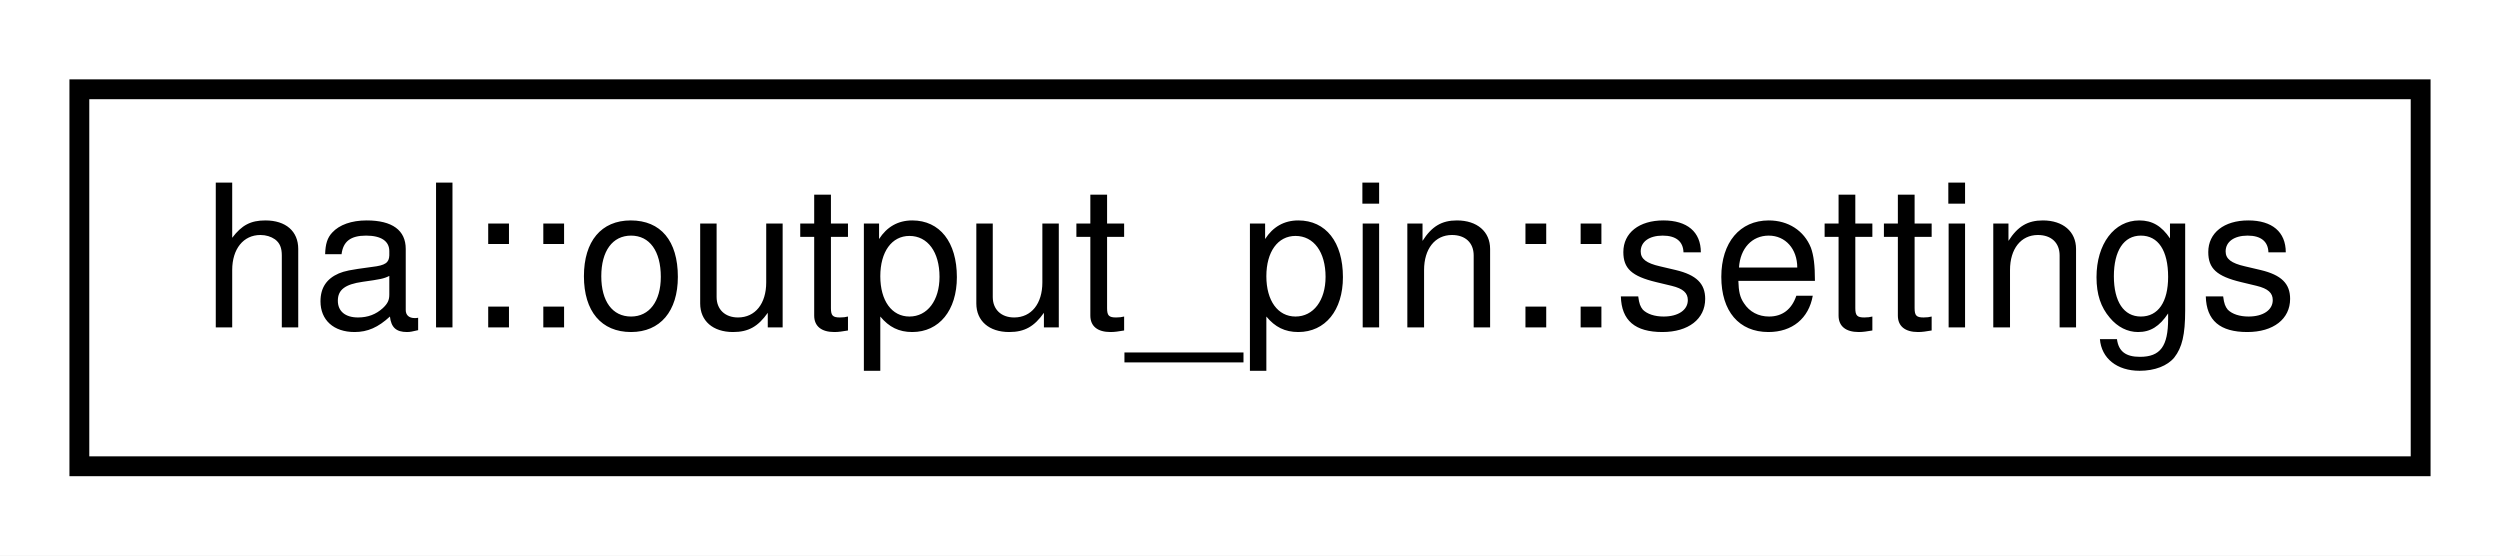
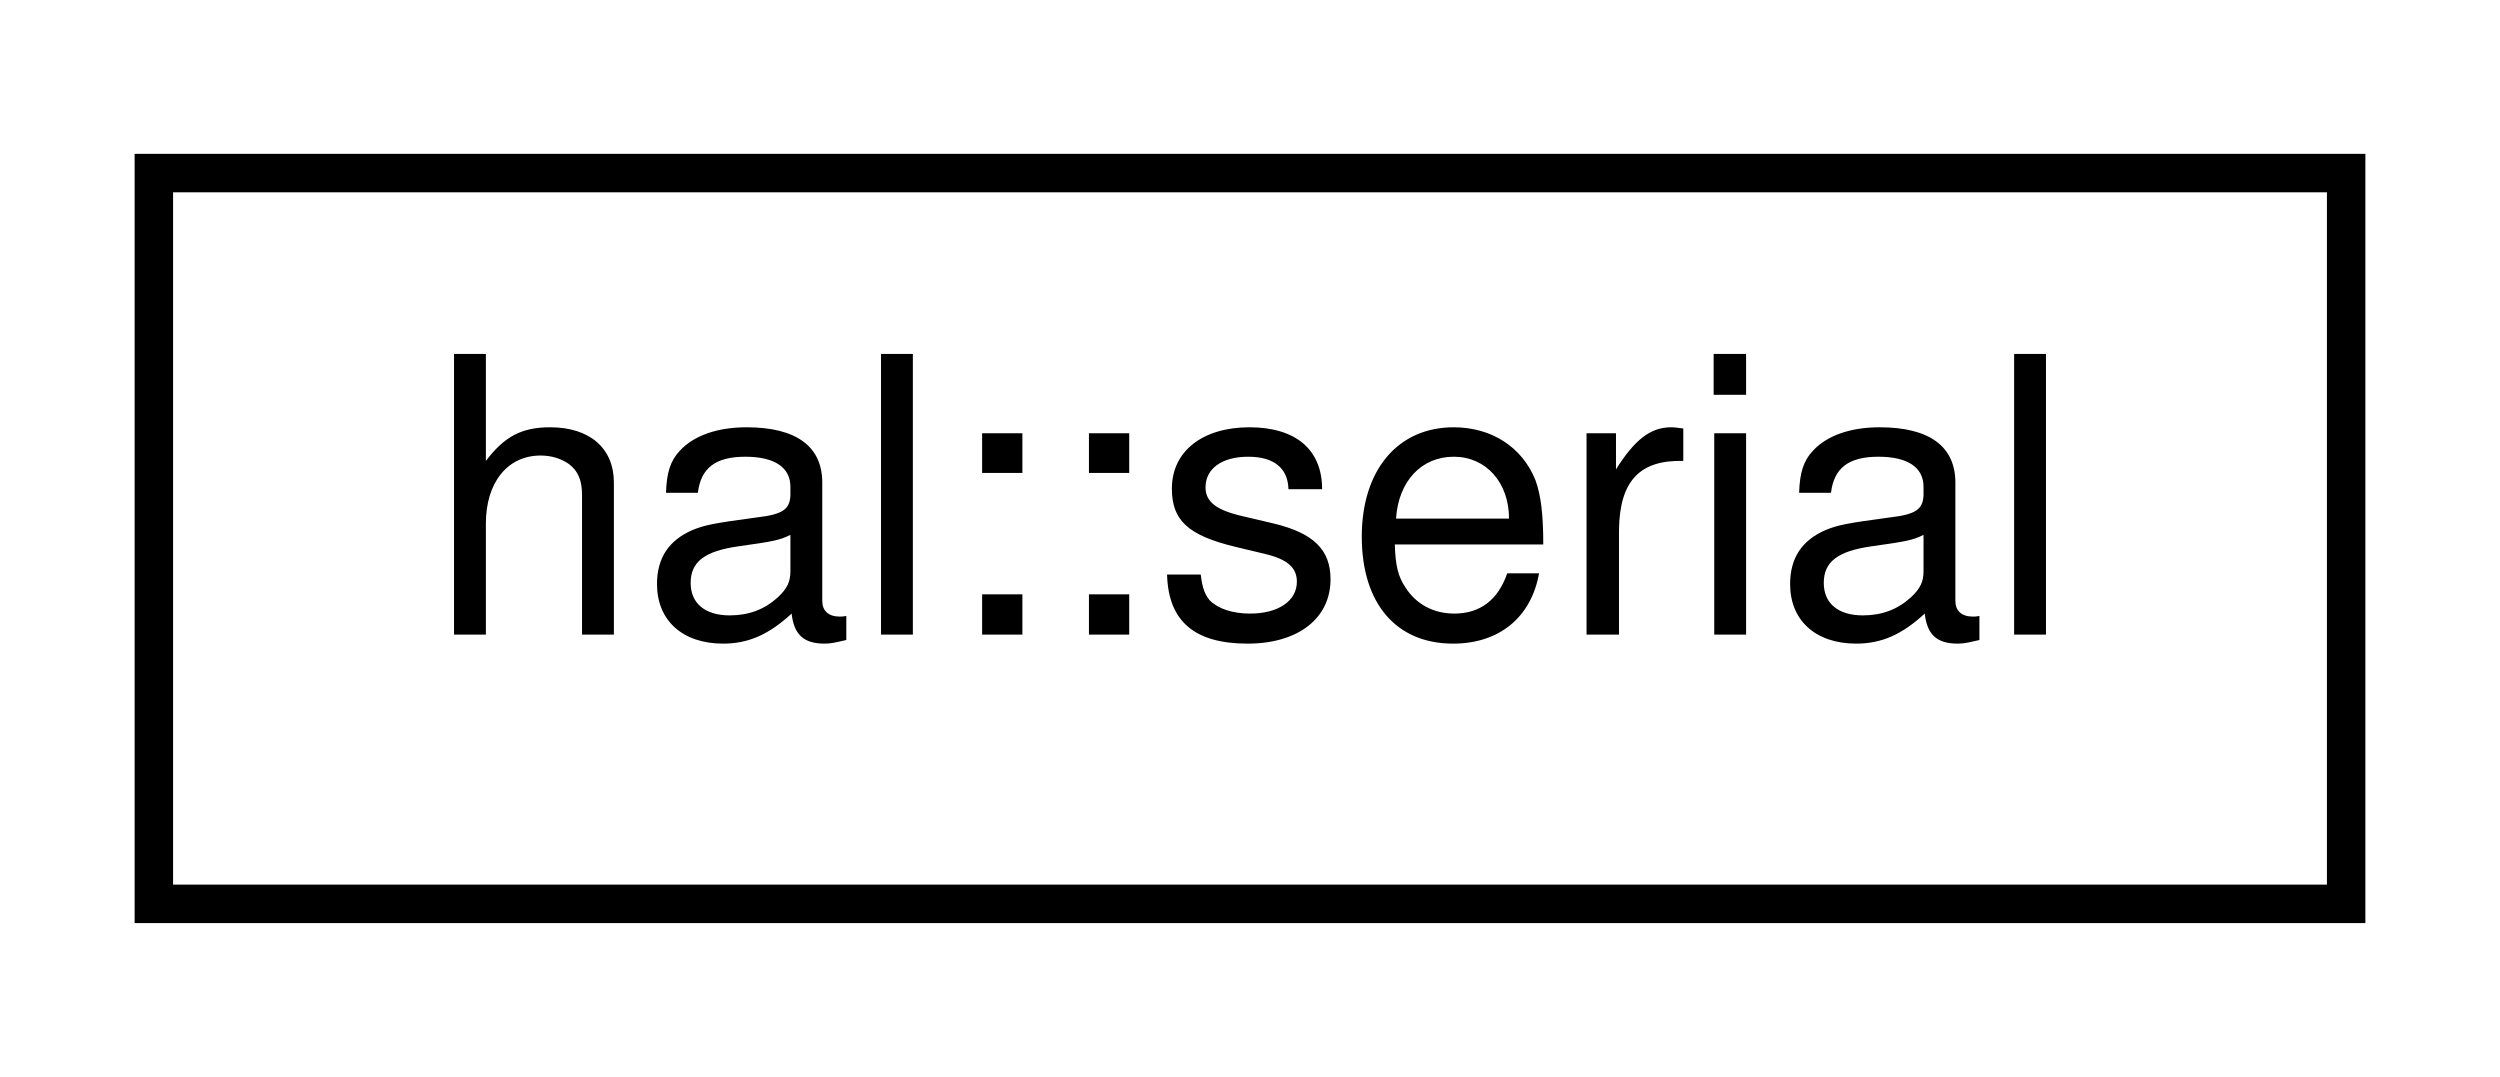
- <svg xmlns="http://www.w3.org/2000/svg" xmlns:xlink="http://www.w3.org/1999/xlink" width="126pt" height="28pt" viewBox="0.00 0.00 126.00 28.00">
+ <svg xmlns="http://www.w3.org/2000/svg" xmlns:xlink="http://www.w3.org/1999/xlink" width="65pt" height="28pt" viewBox="0.00 0.00 65.00 28.00">
  <g id="graph0" class="graph" transform="scale(1 1) rotate(0) translate(4 24)">
-     <polygon fill="white" stroke="transparent" points="-4,4 -4,-24 122,-24 122,4 -4,4" />
+     <polygon fill="white" stroke="transparent" points="-4,4 -4,-24 61,-24 61,4 -4,4" />
    <g id="node1" class="node">
      <g id="a_node1">
-         <a xlink:href="structhal_1_1output__pin_1_1settings.html" target="_top" xlink:title="Generic settings for output pins.">
-           <polygon fill="white" stroke="black" points="0,-0.5 0,-19.5 118,-19.5 118,-0.5 0,-0.5" />
-           <text text-anchor="middle" x="59" y="-7.5" font-family="Helvetica,sans-Serif" font-size="10.00">hal::output_pin::settings</text>
+         <a xlink:href="classhal_1_1serial.html" target="_top" xlink:title="Hardware abstract interface for the serial communication protocol.">
+           <polygon fill="white" stroke="black" points="0,-0.5 0,-19.5 57,-19.5 57,-0.5 0,-0.5" />
+           <text text-anchor="middle" x="28.5" y="-7.5" font-family="Helvetica,sans-Serif" font-size="10.00">hal::serial</text>
        </a>
      </g>
    </g>
  </g>
</svg>
